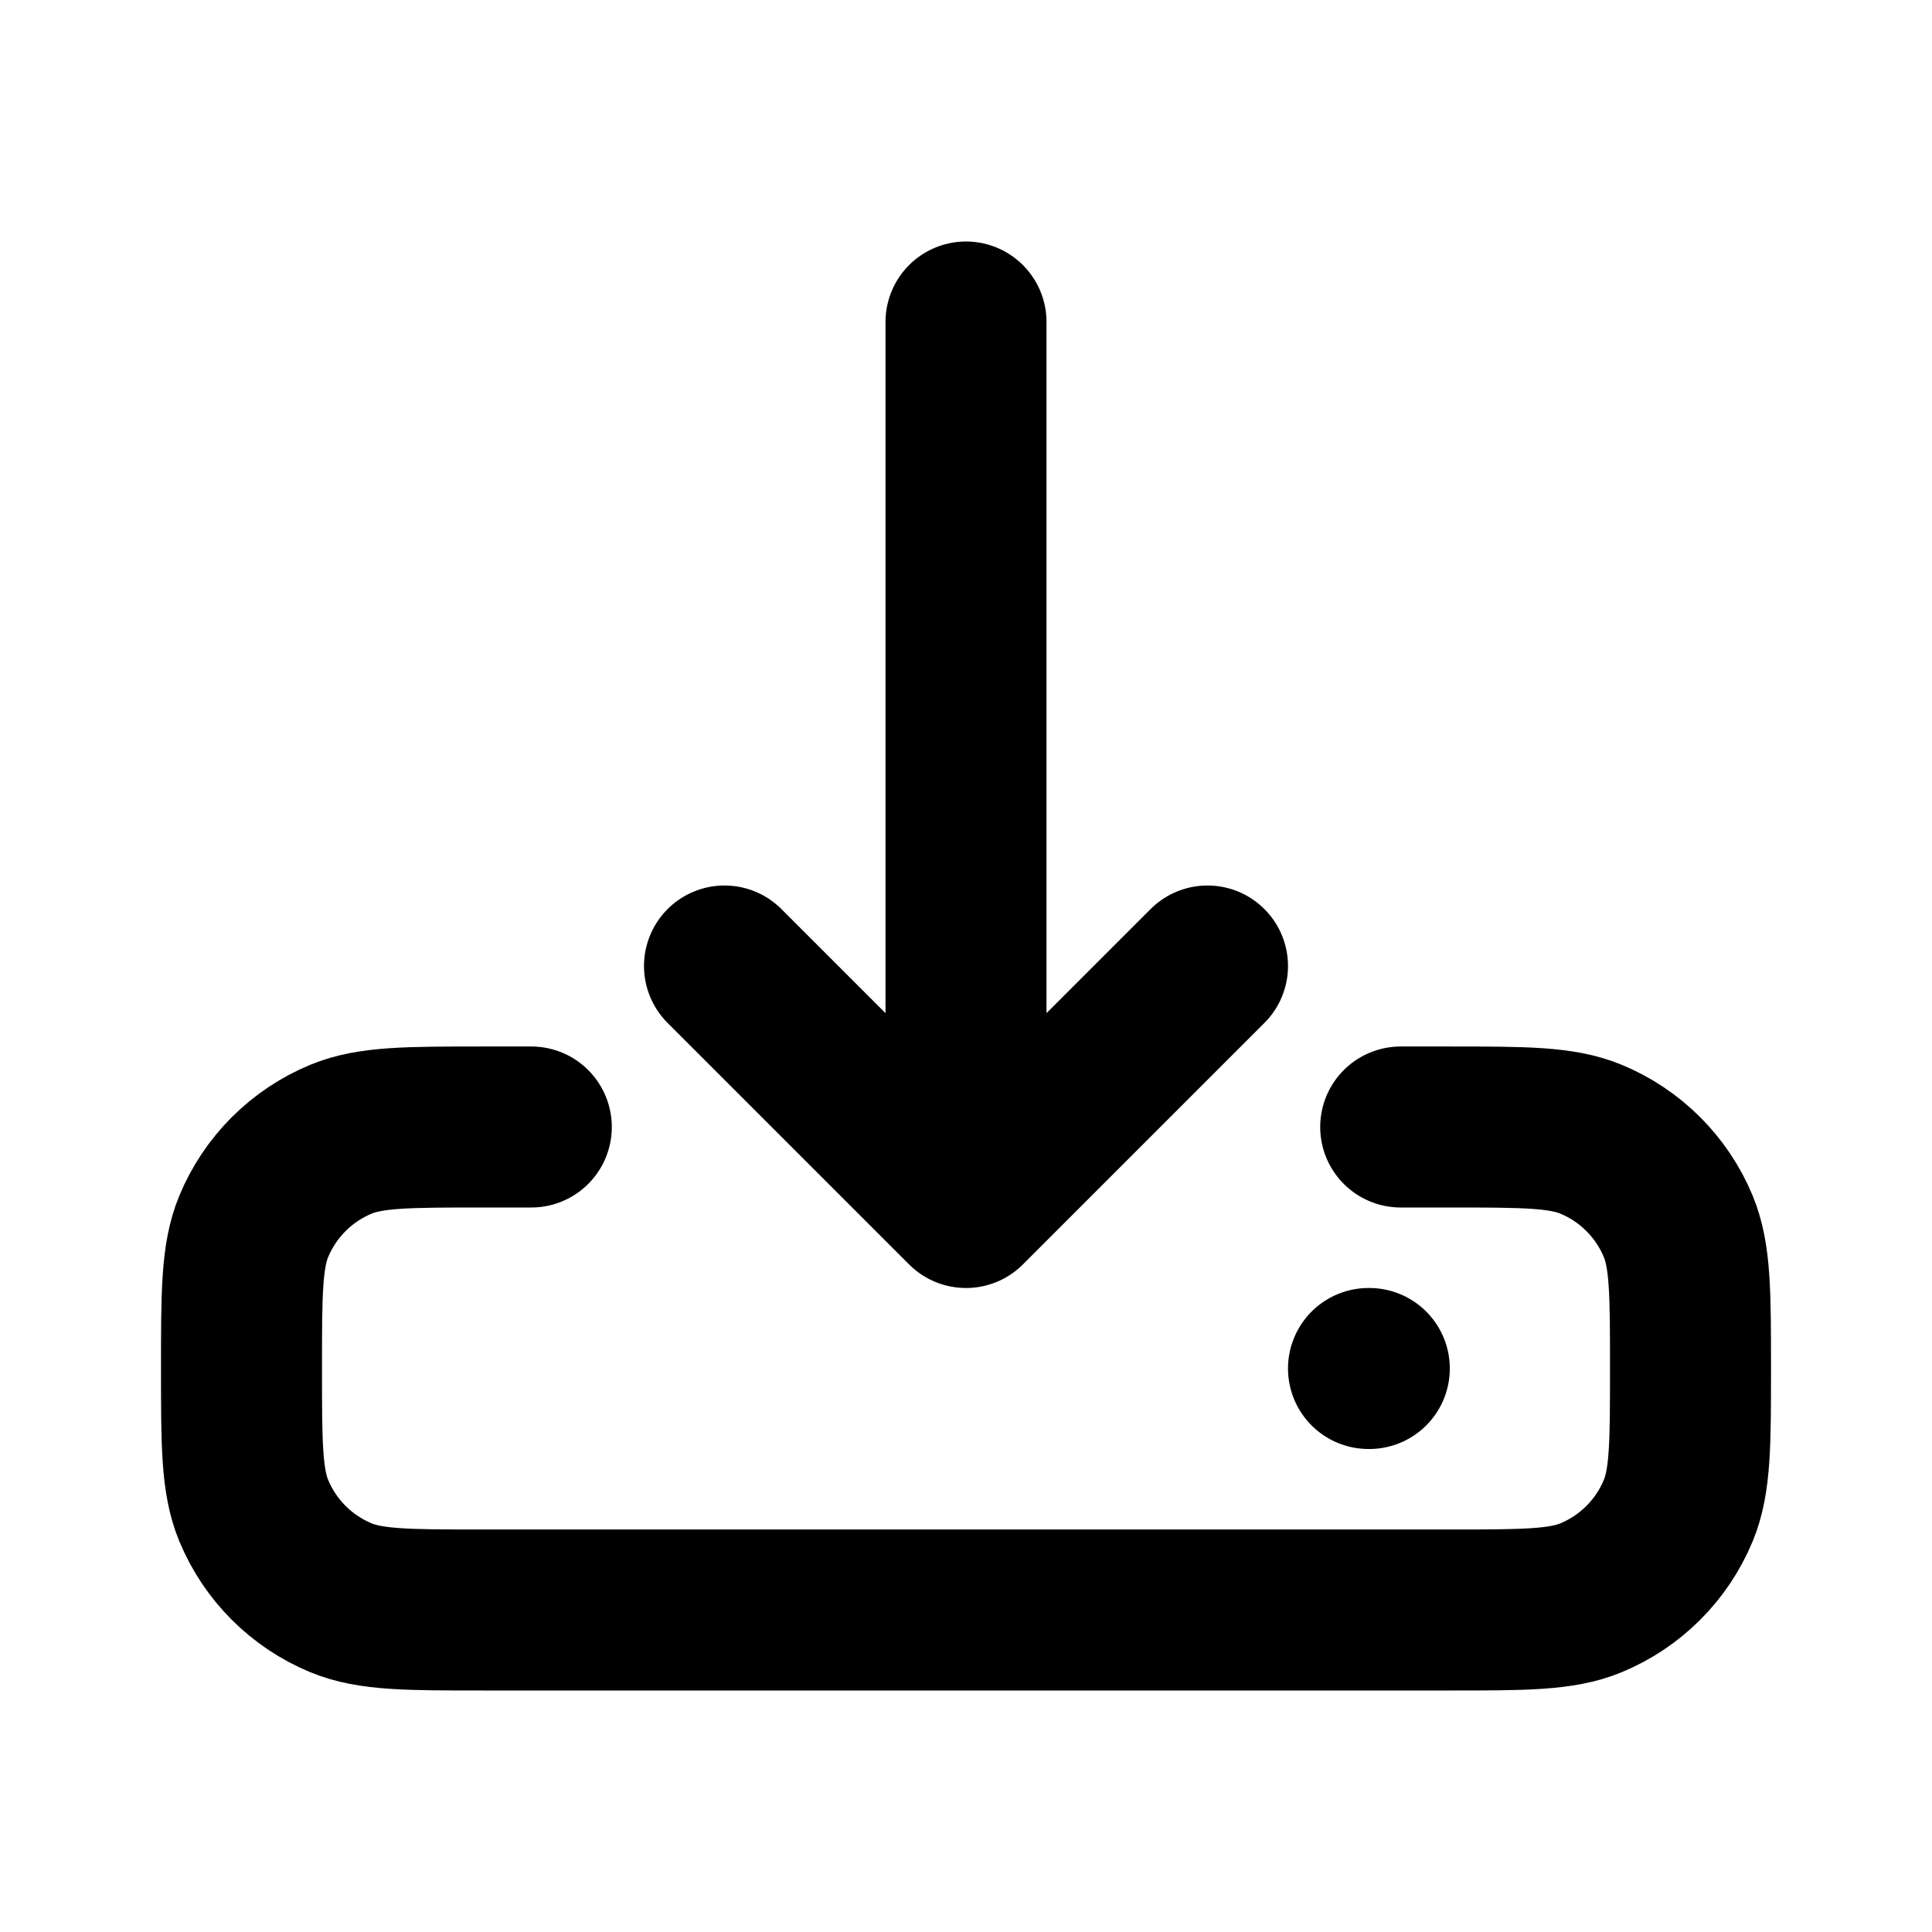
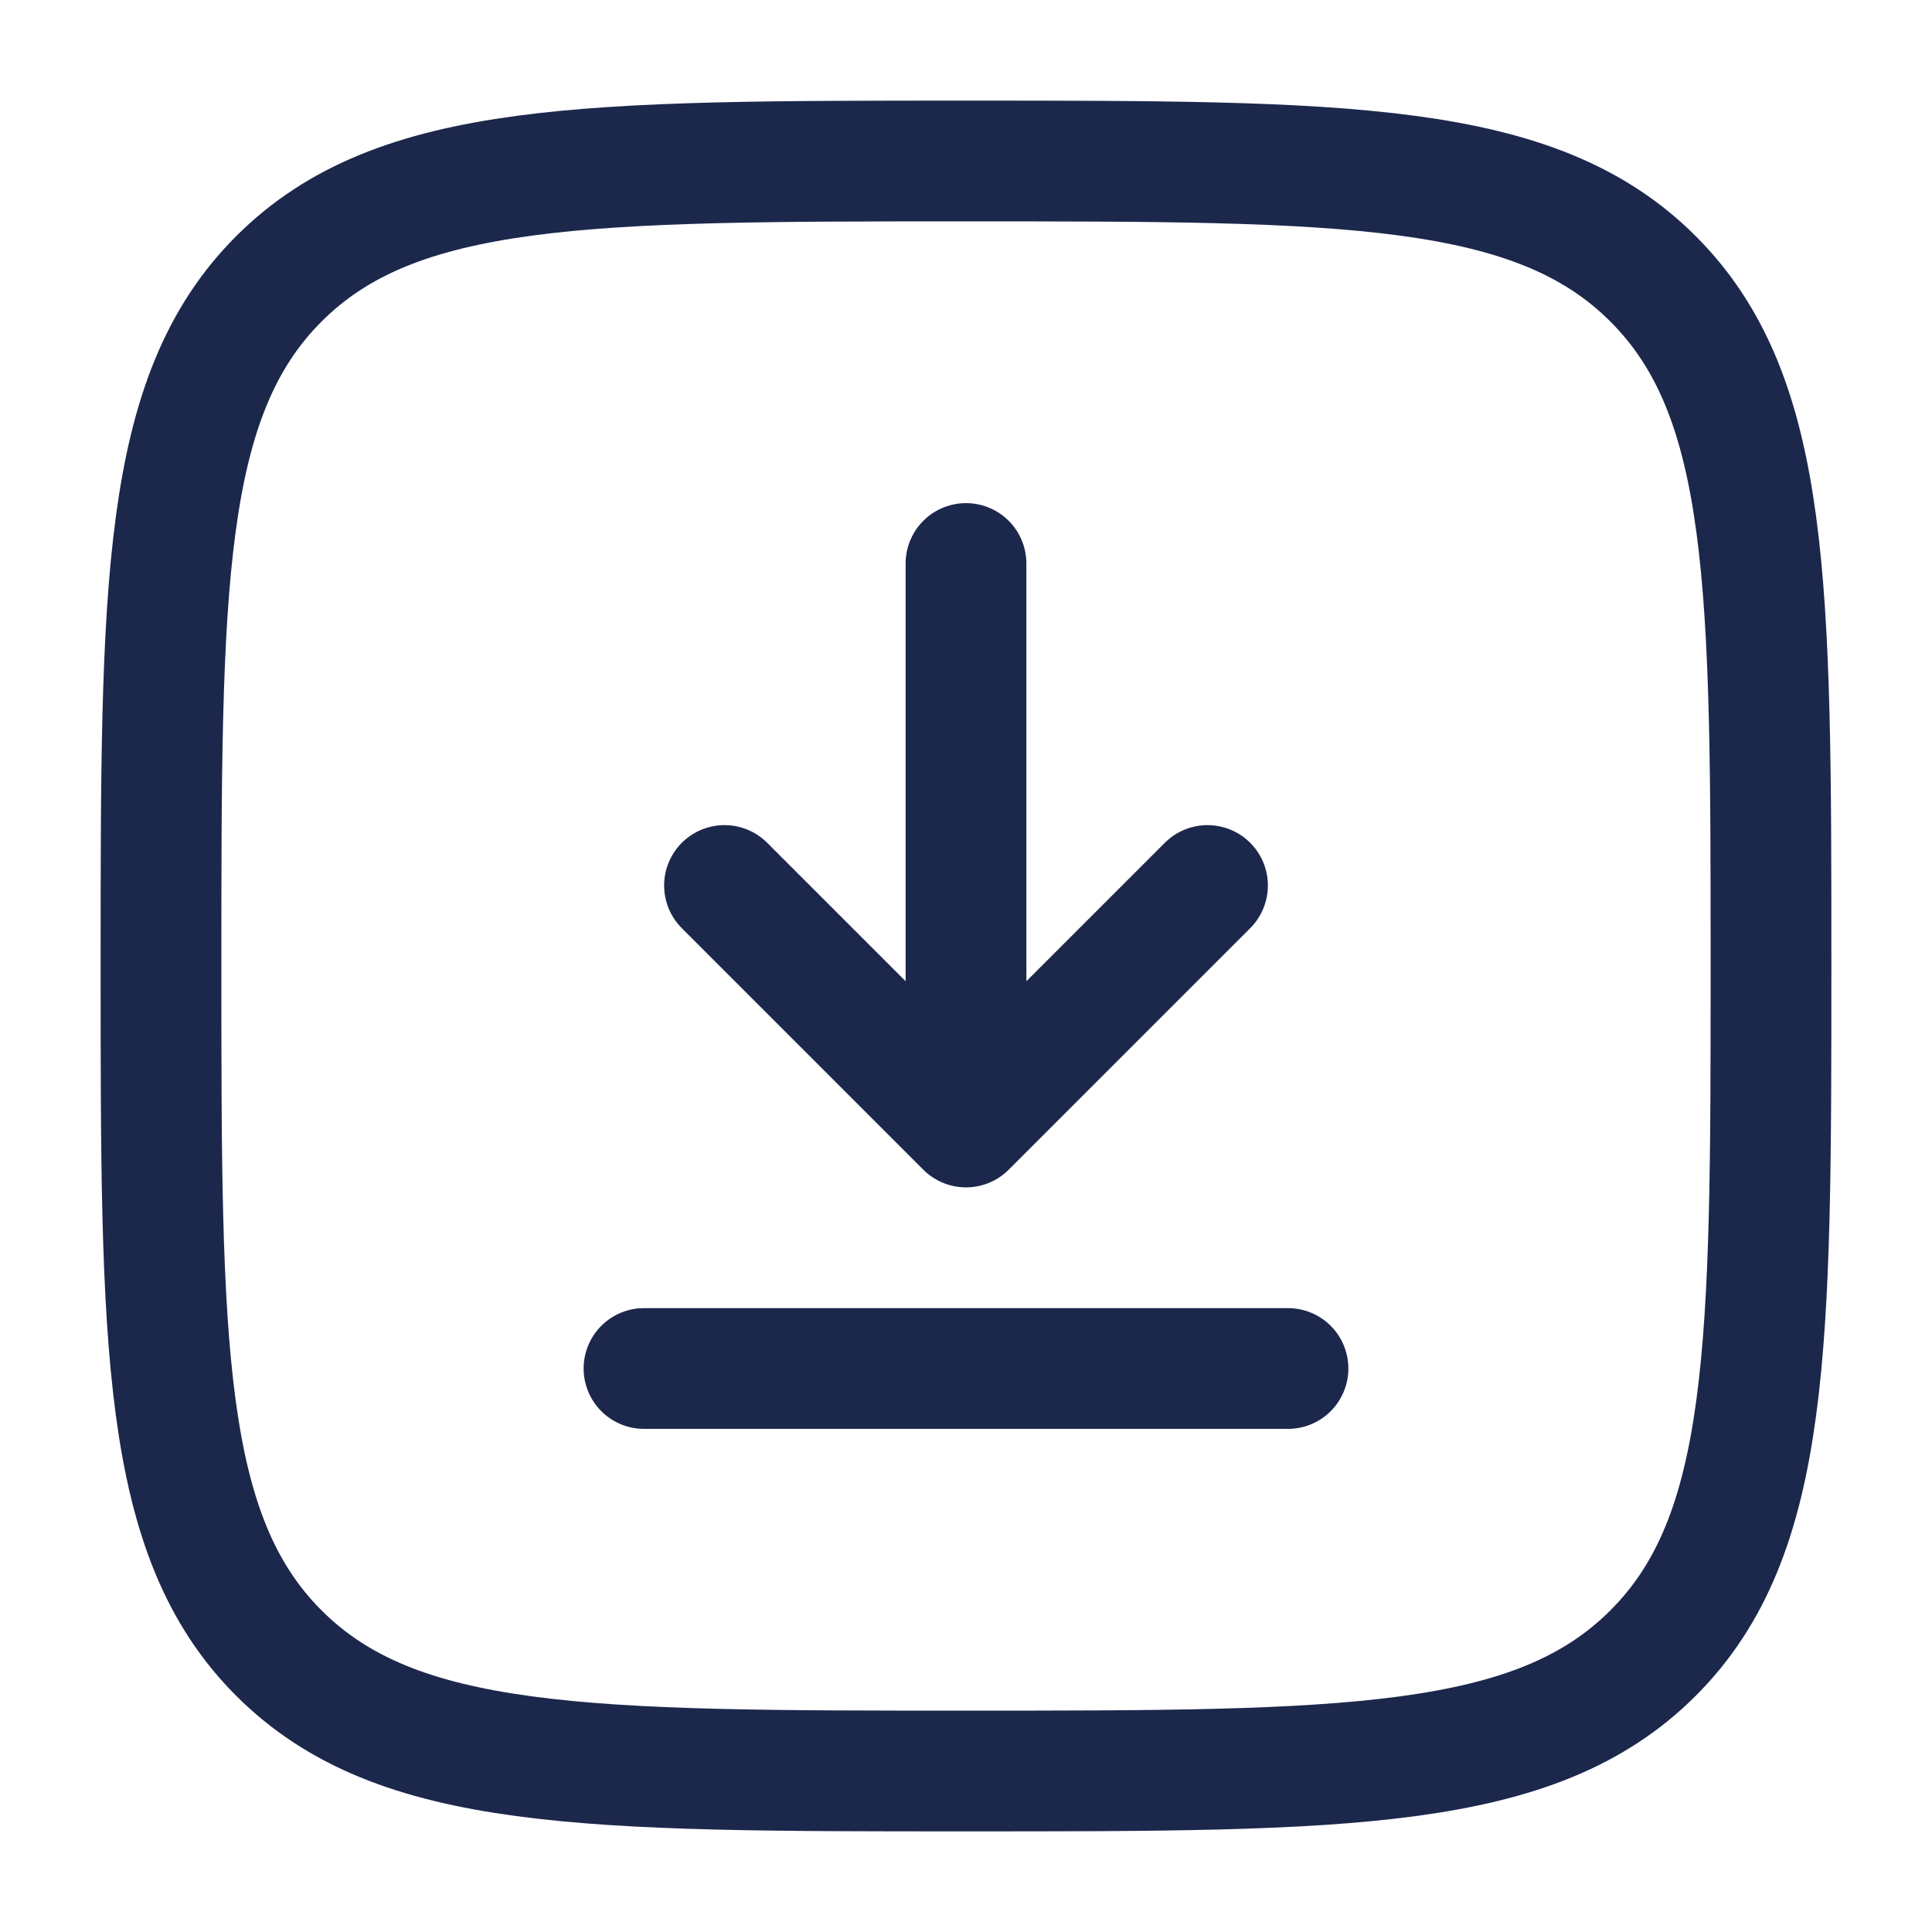
<svg xmlns="http://www.w3.org/2000/svg" width="800px" height="800px" viewBox="0 0 24 24" fill="none">
-   <path d="M17 17H17.01M17.4 14H18C18.932 14 19.398 14 19.765 14.152C20.255 14.355 20.645 14.745 20.848 15.235C21 15.602 21 16.068 21 17C21 17.932 21 18.398 20.848 18.765C20.645 19.255 20.255 19.645 19.765 19.848C19.398 20 18.932 20 18 20H6C5.068 20 4.602 20 4.235 19.848C3.745 19.645 3.355 19.255 3.152 18.765C3 18.398 3 17.932 3 17C3 16.068 3 15.602 3.152 15.235C3.355 14.745 3.745 14.355 4.235 14.152C4.602 14 5.068 14 6 14H6.6M12 15V4M12 15L9 12M12 15L15 12" stroke="#000000" stroke-width="2" stroke-linecap="round" stroke-linejoin="round" />
+   <path d="M12 7L12 14M12 14L15 11M12 14L9 11" stroke="#1C274C" stroke-width="1.5" stroke-linecap="round" stroke-linejoin="round" />
+   <path d="M16 17H12H8" stroke="#1C274C" stroke-width="1.5" stroke-linecap="round" />
+   <path d="M2 12C2 7.286 2 4.929 3.464 3.464C4.929 2 7.286 2 12 2C16.714 2 19.071 2 20.535 3.464C22 4.929 22 7.286 22 12C22 16.714 22 19.071 20.535 20.535C19.071 22 16.714 22 12 22C7.286 22 4.929 22 3.464 20.535C2 19.071 2 16.714 2 12Z" stroke="#1C274C" stroke-width="1.5" />
</svg>
